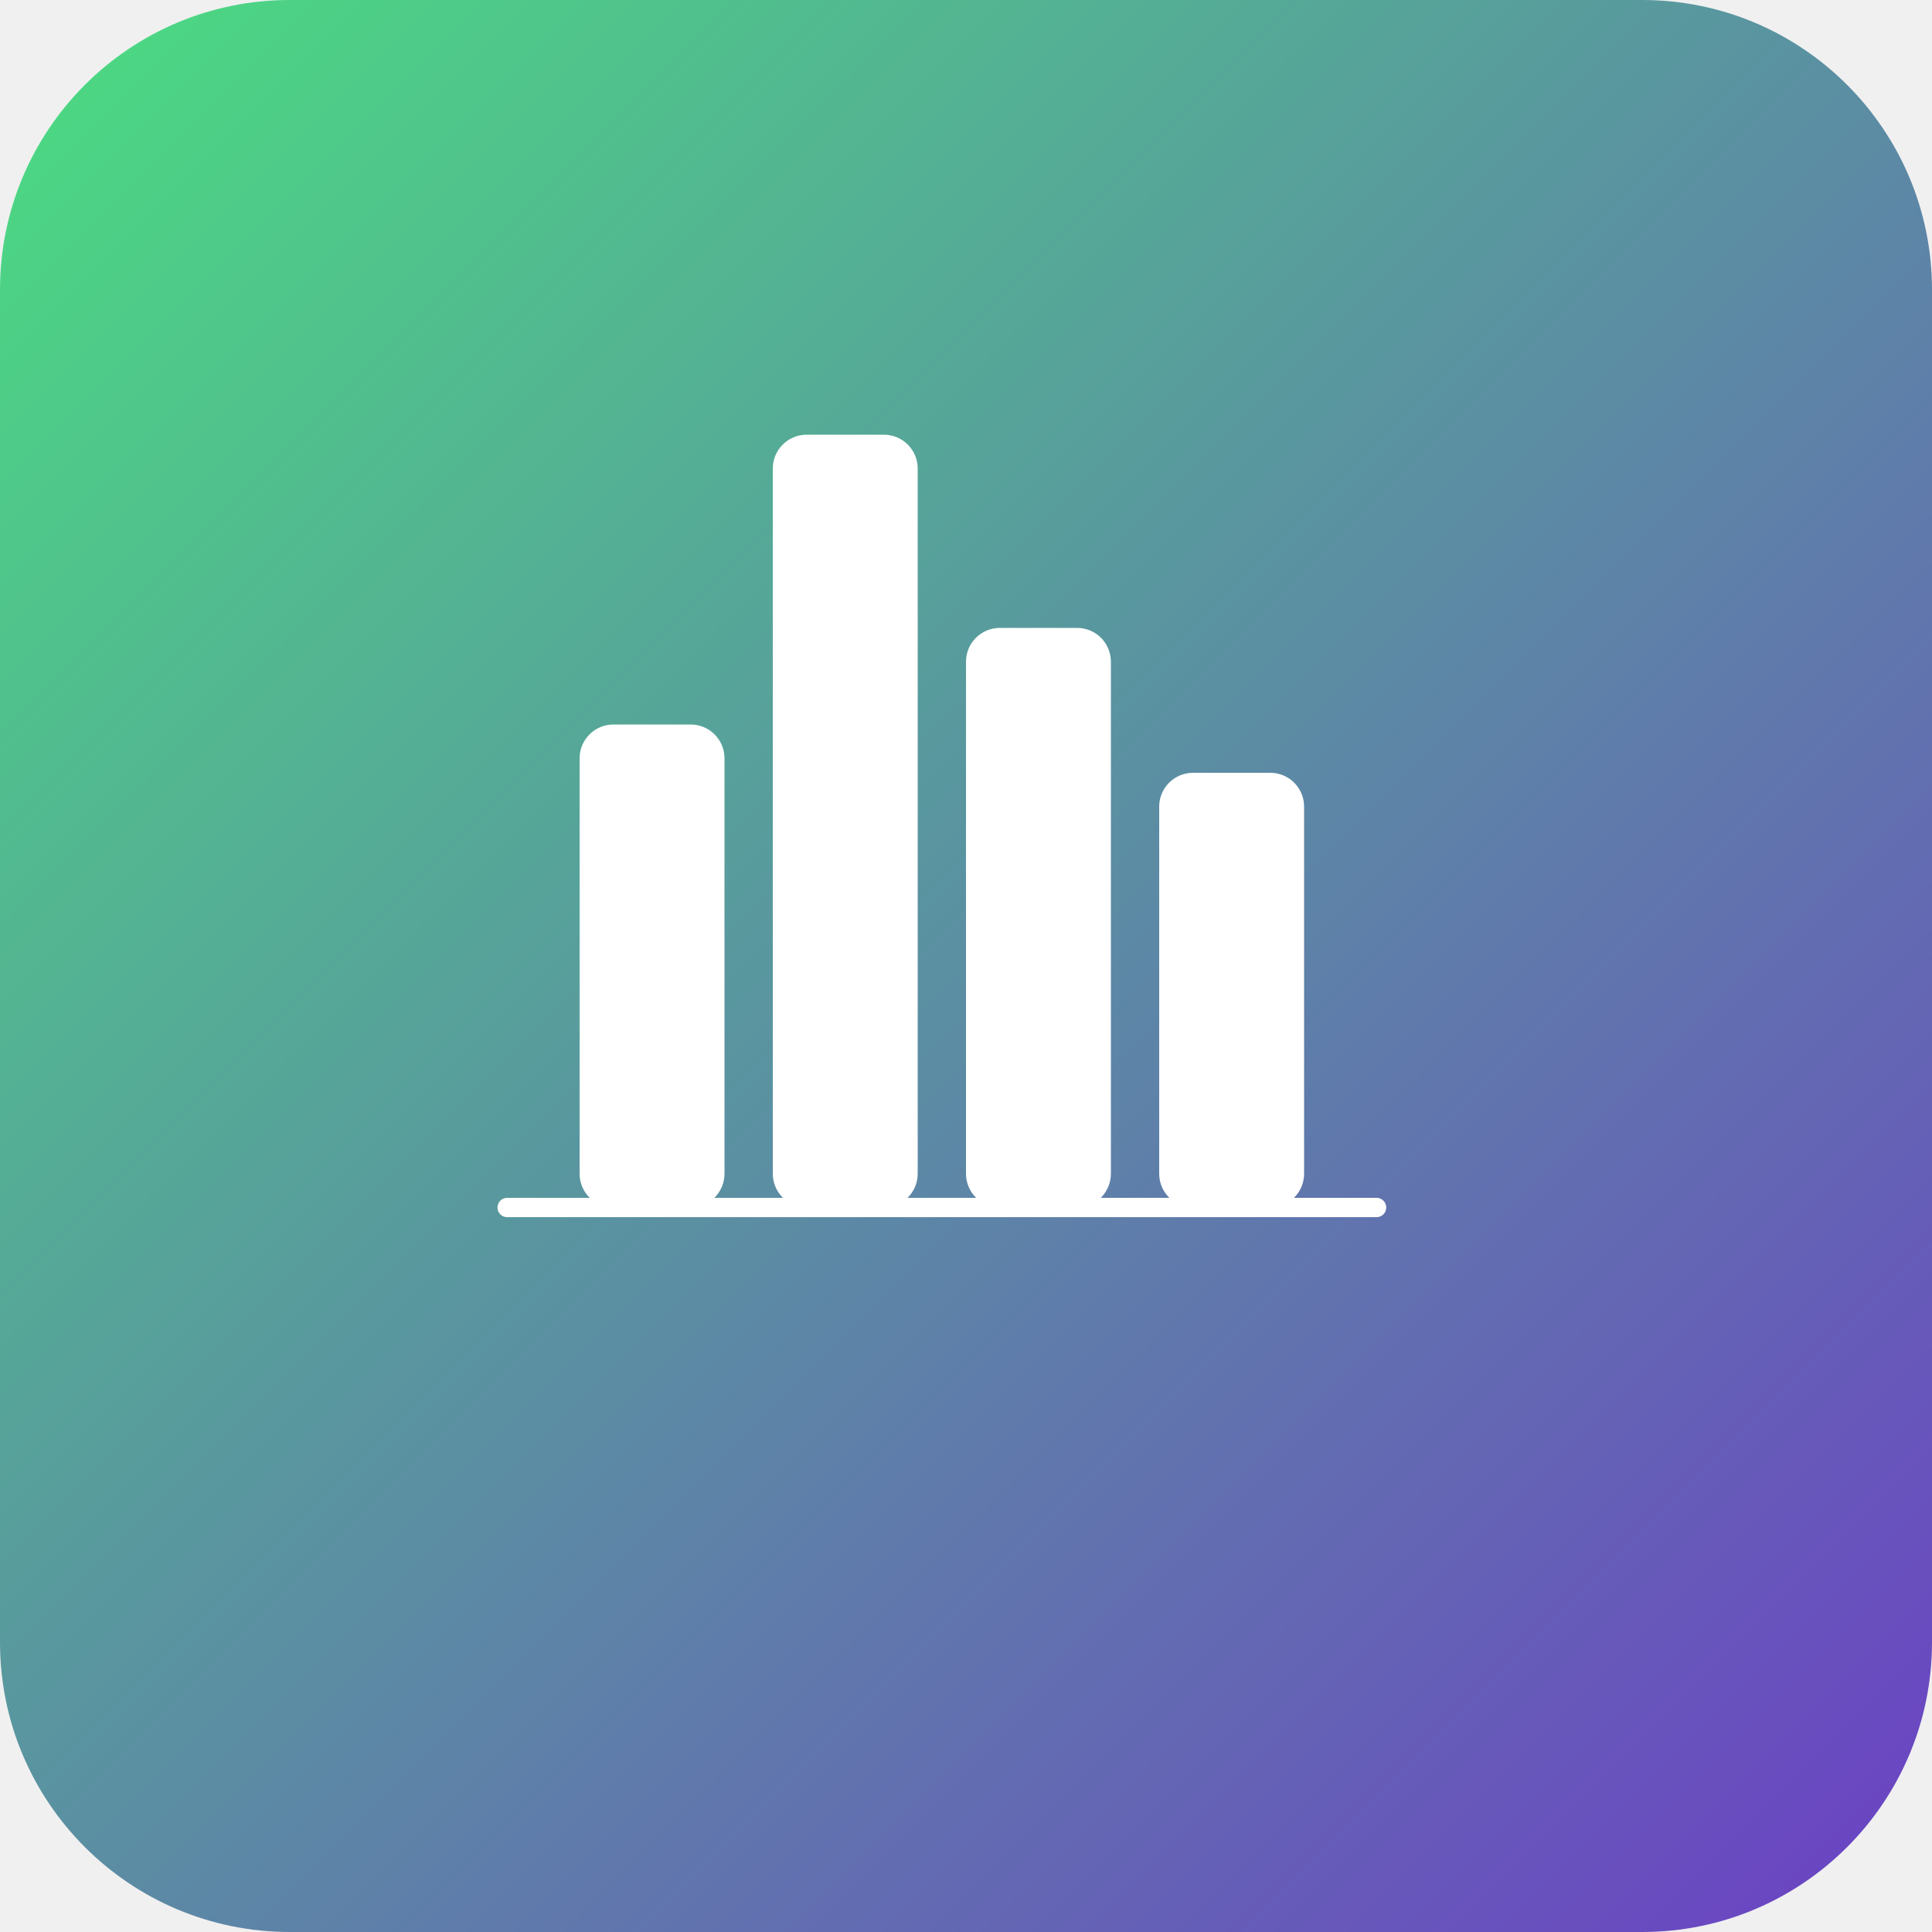
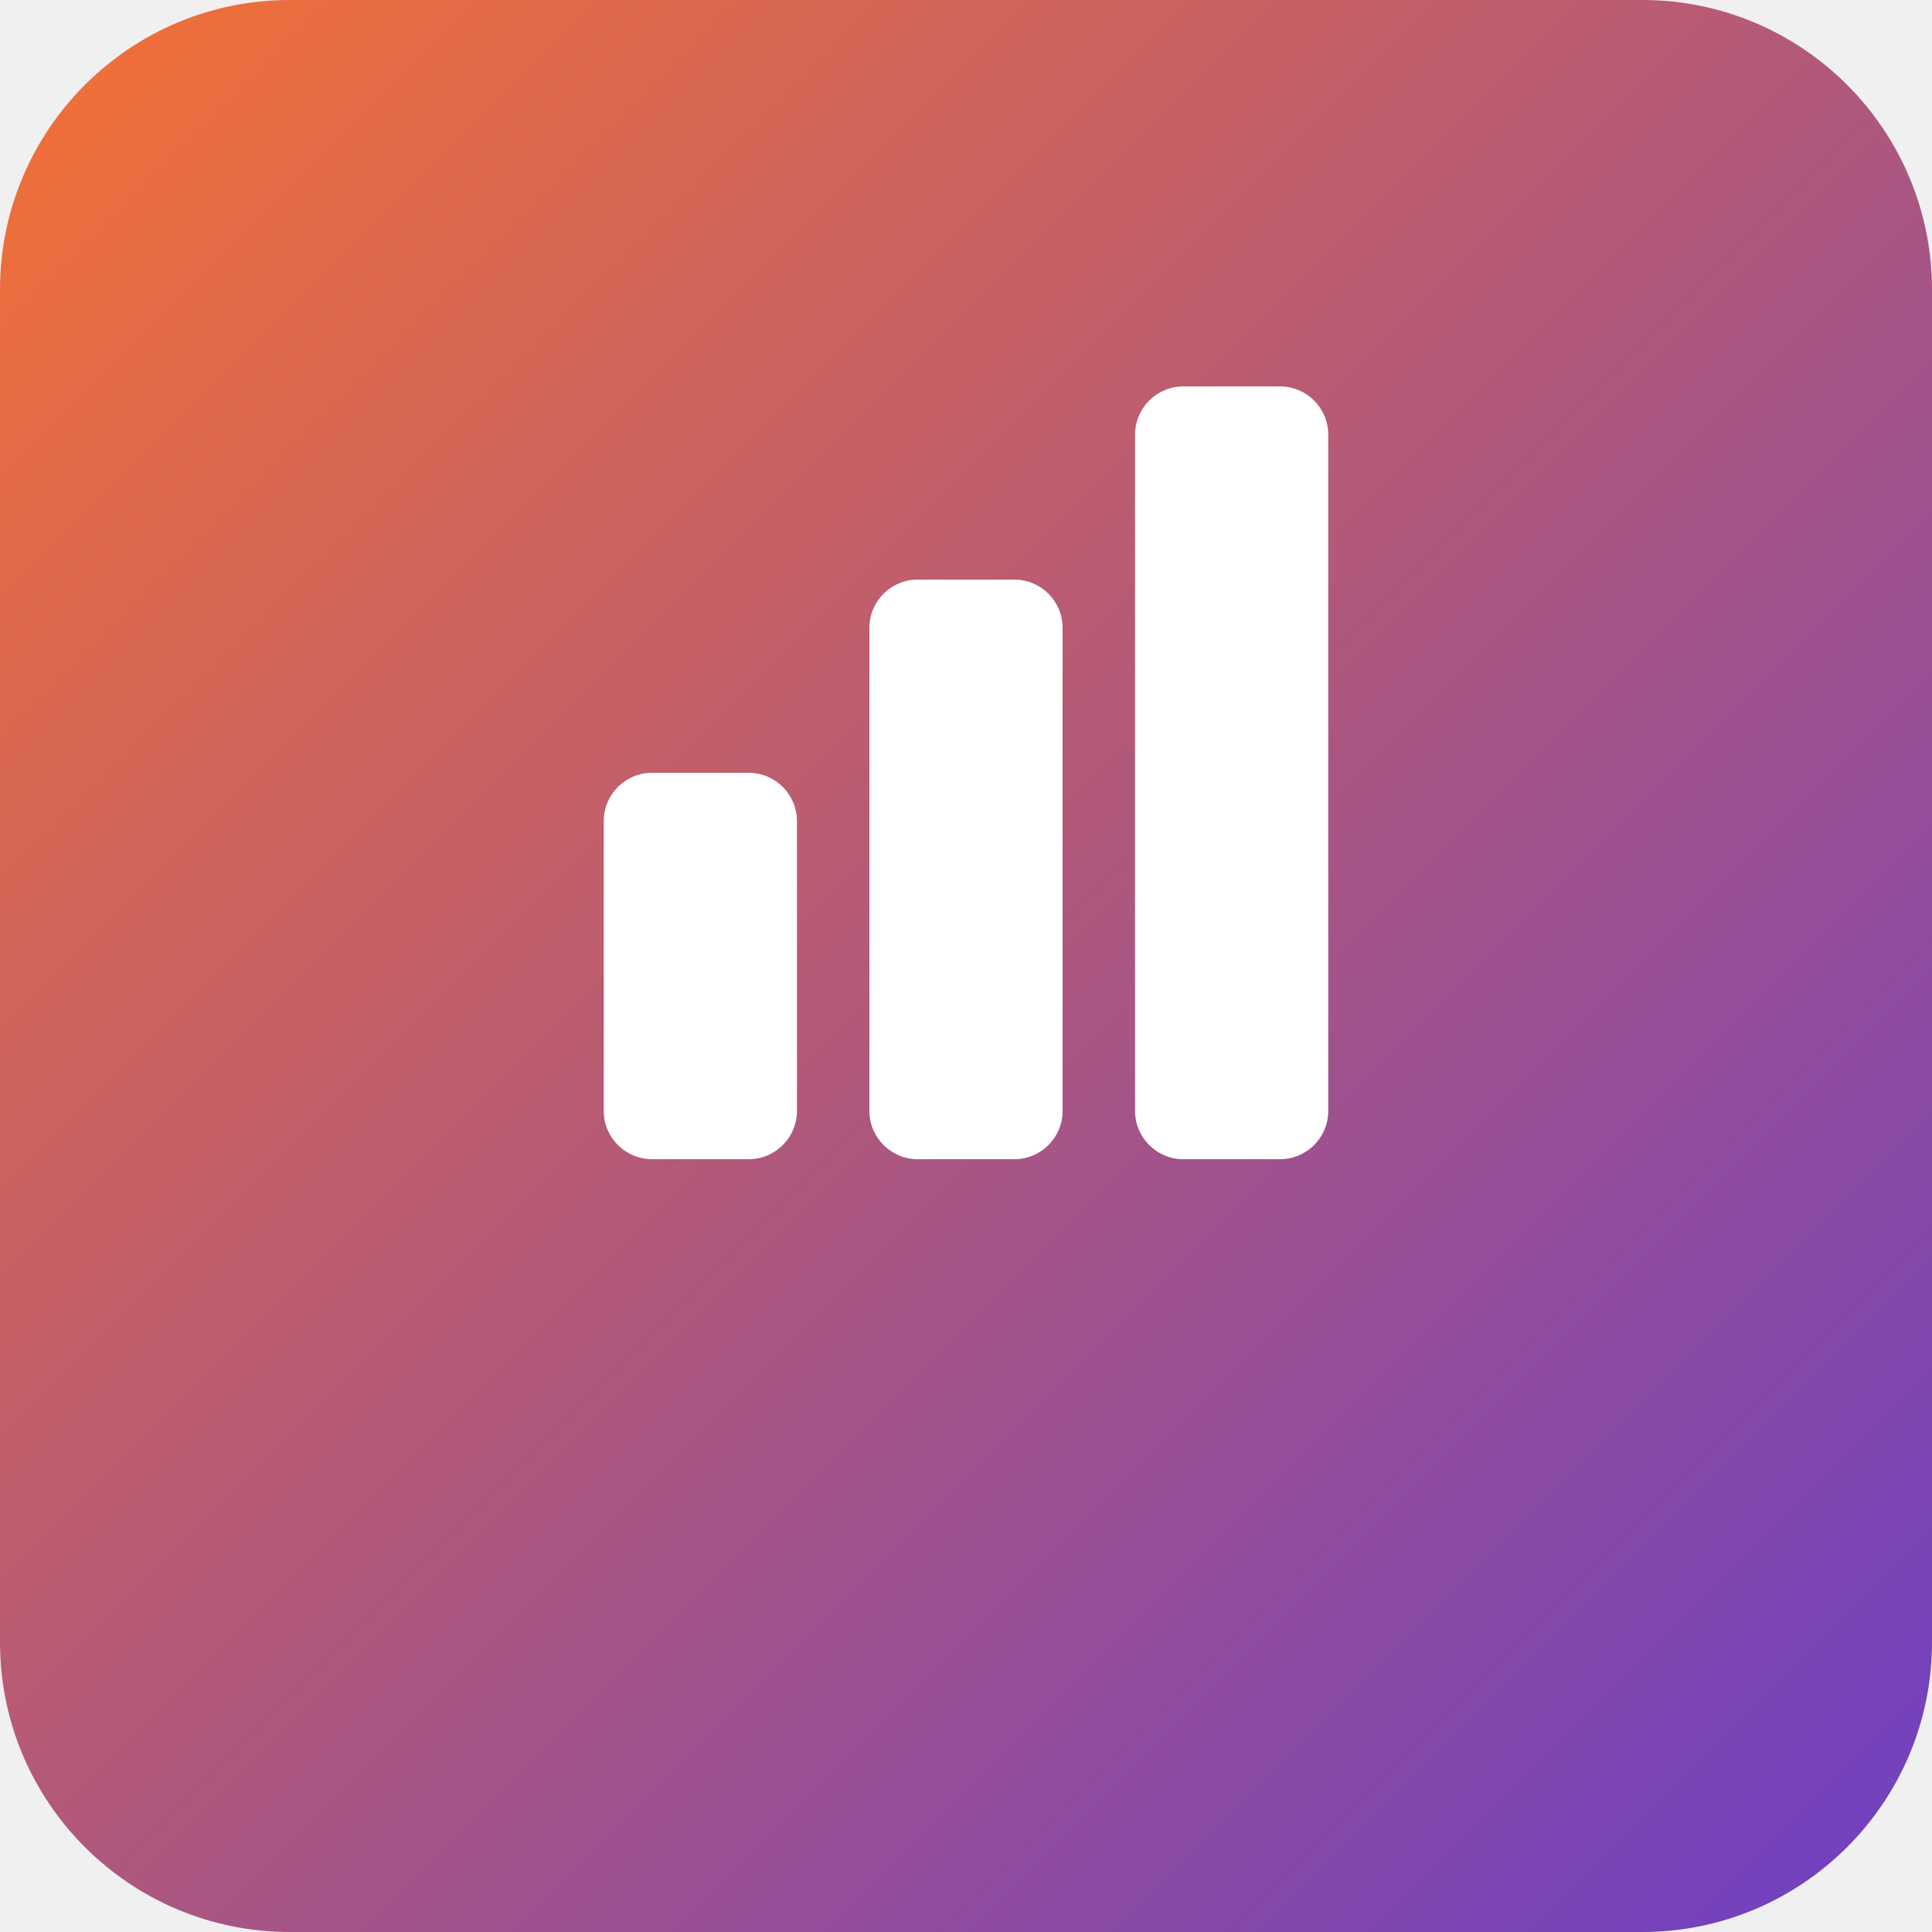
<svg xmlns="http://www.w3.org/2000/svg" width="800" height="800" viewBox="0 0 800 800" fill="none">
  <defs>
    <linearGradient id="bg" x1="0" y1="0" x2="1" y2="1">
-       <stop offset="0%" stop-color="#4ADE80" />
+       <stop offset="0%" stop-color="#F47133" />
      <stop offset="100%" stop-color="#6C3FC5" />
    </linearGradient>
  </defs>
  <rect width="800" height="800" rx="120" fill="url(#bg)" />
-   <g transform="translate(400,440)">
-     <rect x="-160" y="-140" rx="14" width="60" height="200" fill="#FFFFFF" />
-     <rect x="-80" y="-260" rx="14" width="60" height="320" fill="#FFFFFF" />
-     <rect x="0" y="-180" rx="14" width="60" height="240" fill="#FFFFFF" />
-     <rect x="80" y="-120" rx="14" width="60" height="180" fill="#FFFFFF" />
-     <line x1="-190" y1="60" x2="170" y2="60" stroke="#FFFFFF" stroke-width="8" stroke-linecap="round" />
+   <g transform="translate(400,400)">
+     <rect x="-150" y="-80" rx="20" width="80" height="160" fill="#FFFFFF" />
+     <rect x="-40" y="-160" rx="20" width="80" height="240" fill="#FFFFFF" />
+     <rect x="70" y="-240" rx="20" width="80" height="320" fill="#FFFFFF" />
  </g>
</svg>
